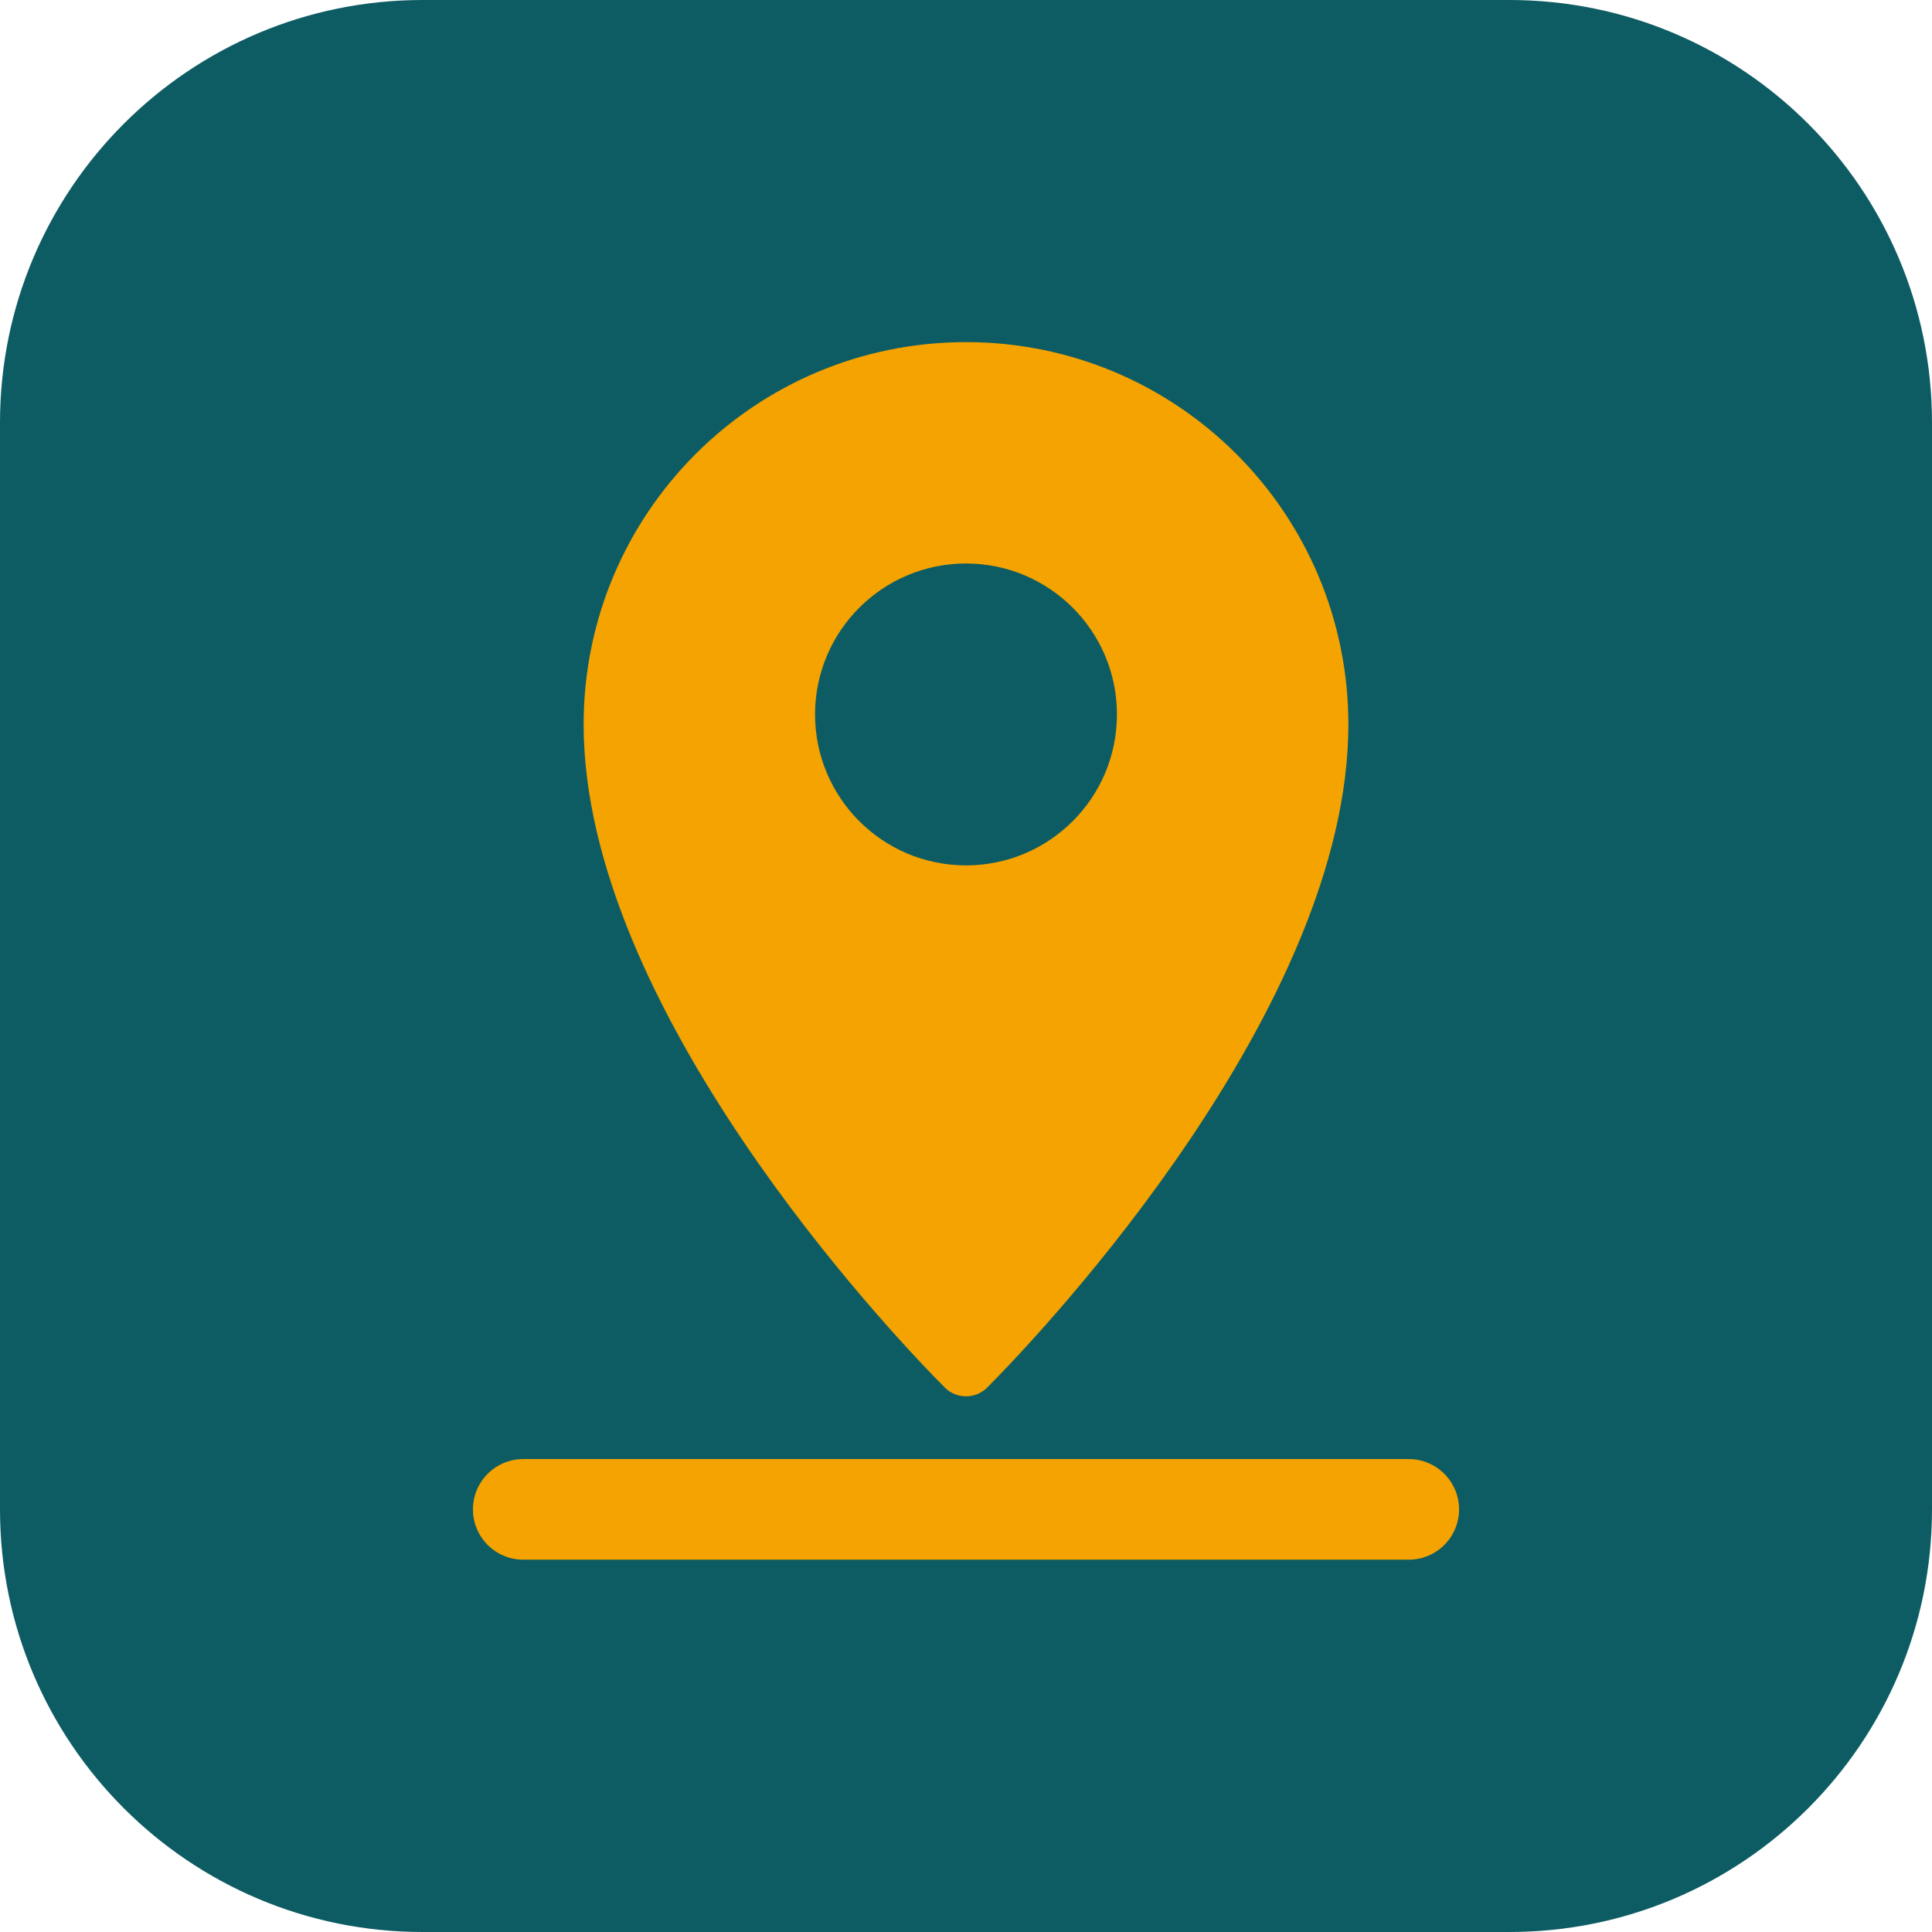
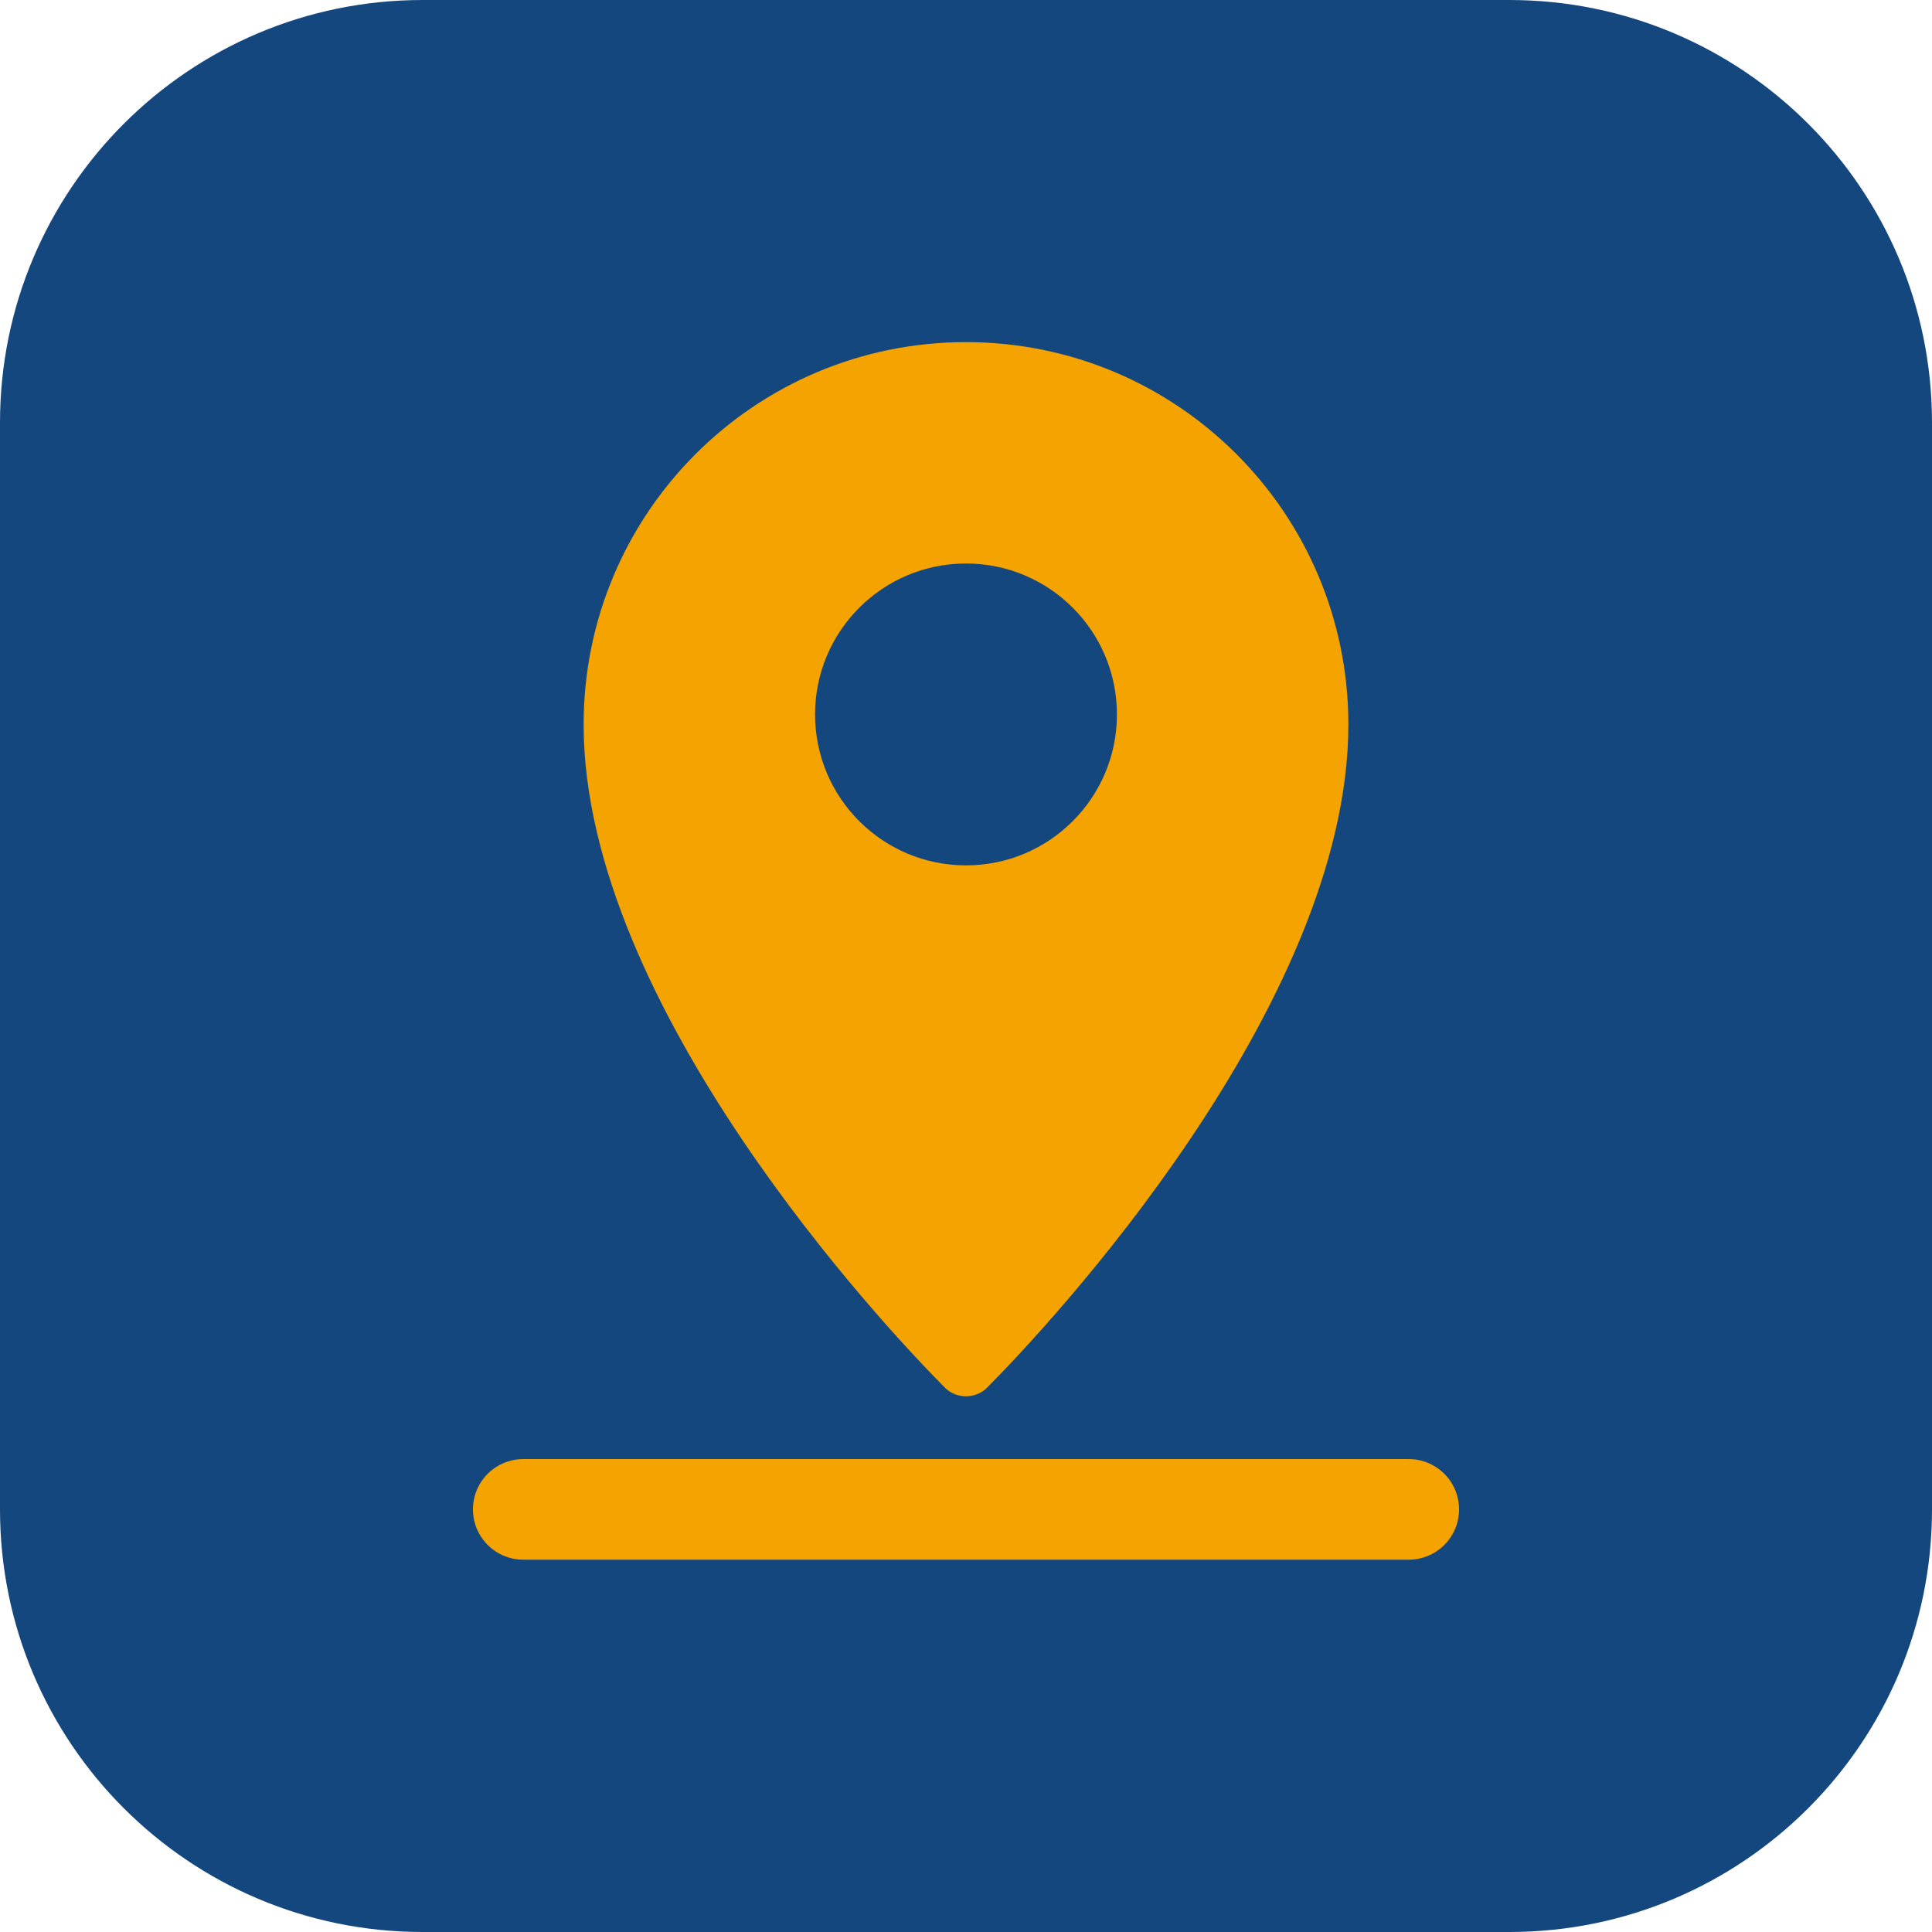
<svg xmlns="http://www.w3.org/2000/svg" viewBox="0 0 192 192" role="img" aria-label="SEFAL">
-   <rect width="192" height="192" rx="42" fill="#0d5c63" />
+   <rect width="192" height="192" rx="42" fill="#14477e" />
  <path d="M96 34c-21 0-38 17-38 38 0 28 30 60 36 66a3 3 0 0 0 4 0c6-6 36-38 36-66 0-21-17-38-38-38Z" fill="#f4a300" />
-   <circle cx="96" cy="71" r="15" fill="#0d5c63" />
+   <circle cx="96" cy="71" r="15" fill="#14477e" />
  <path d="M52 150h88" stroke="#f4a300" stroke-width="10" stroke-linecap="round" />
</svg>
